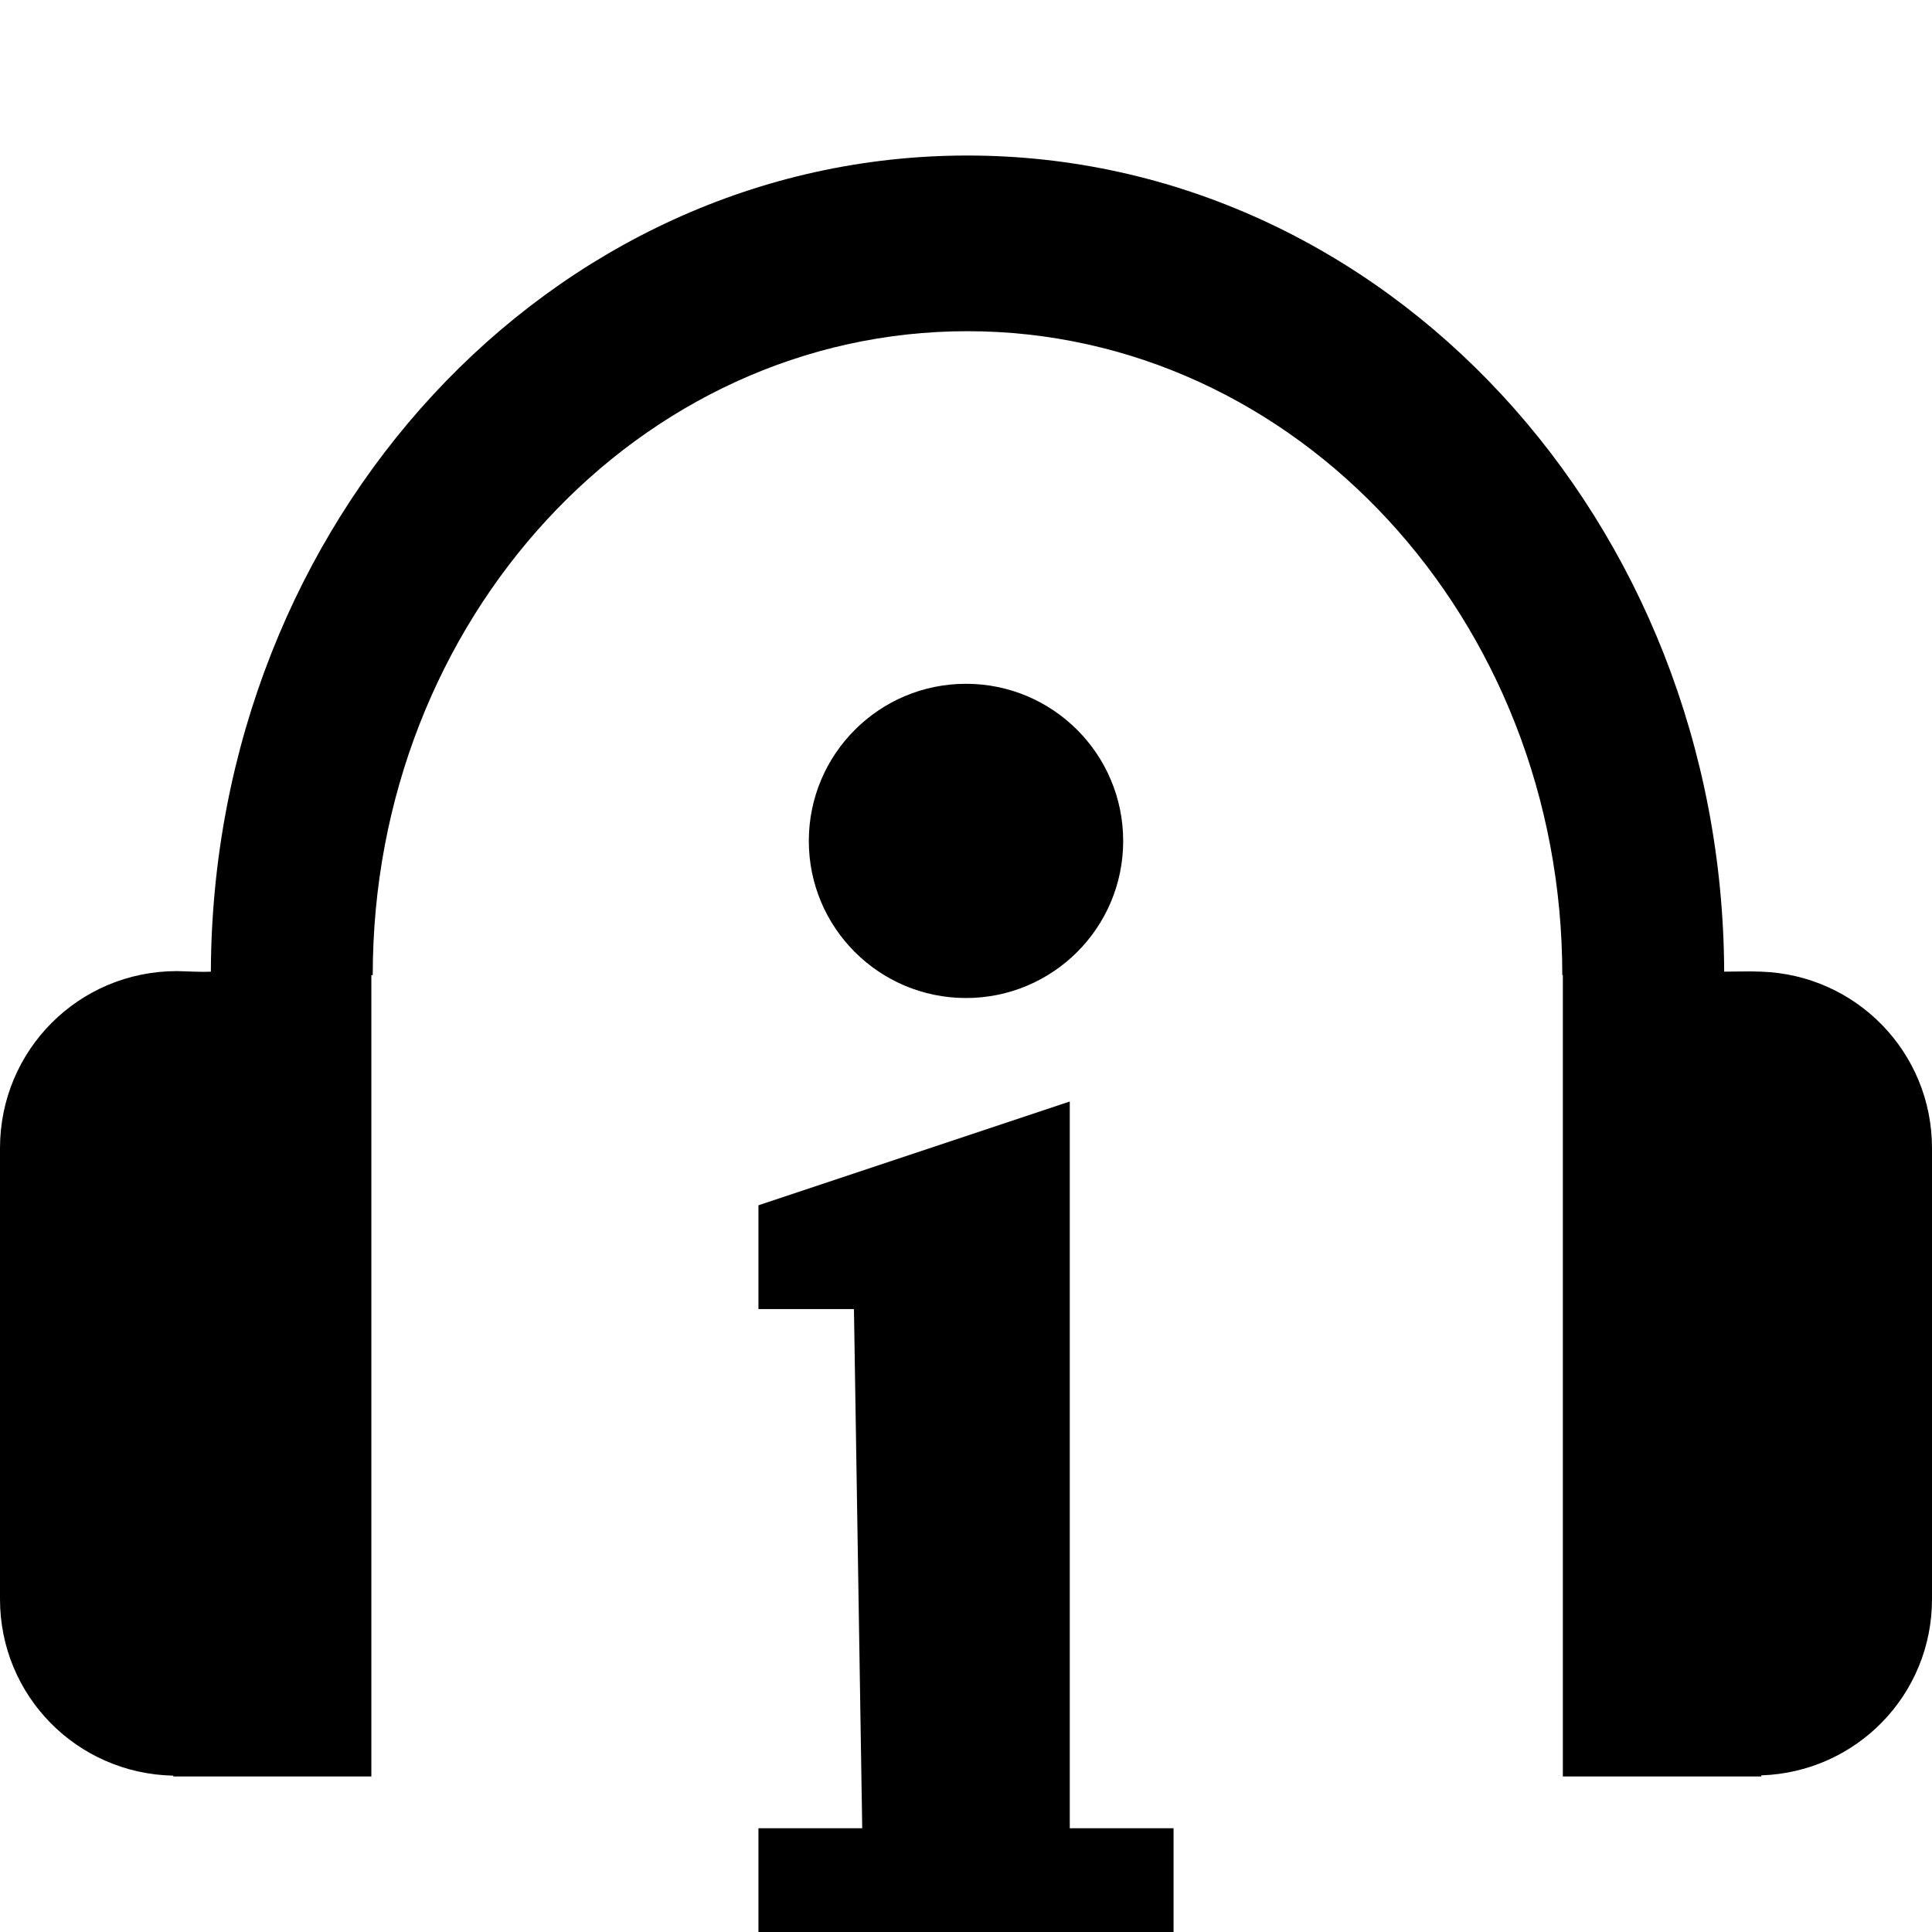
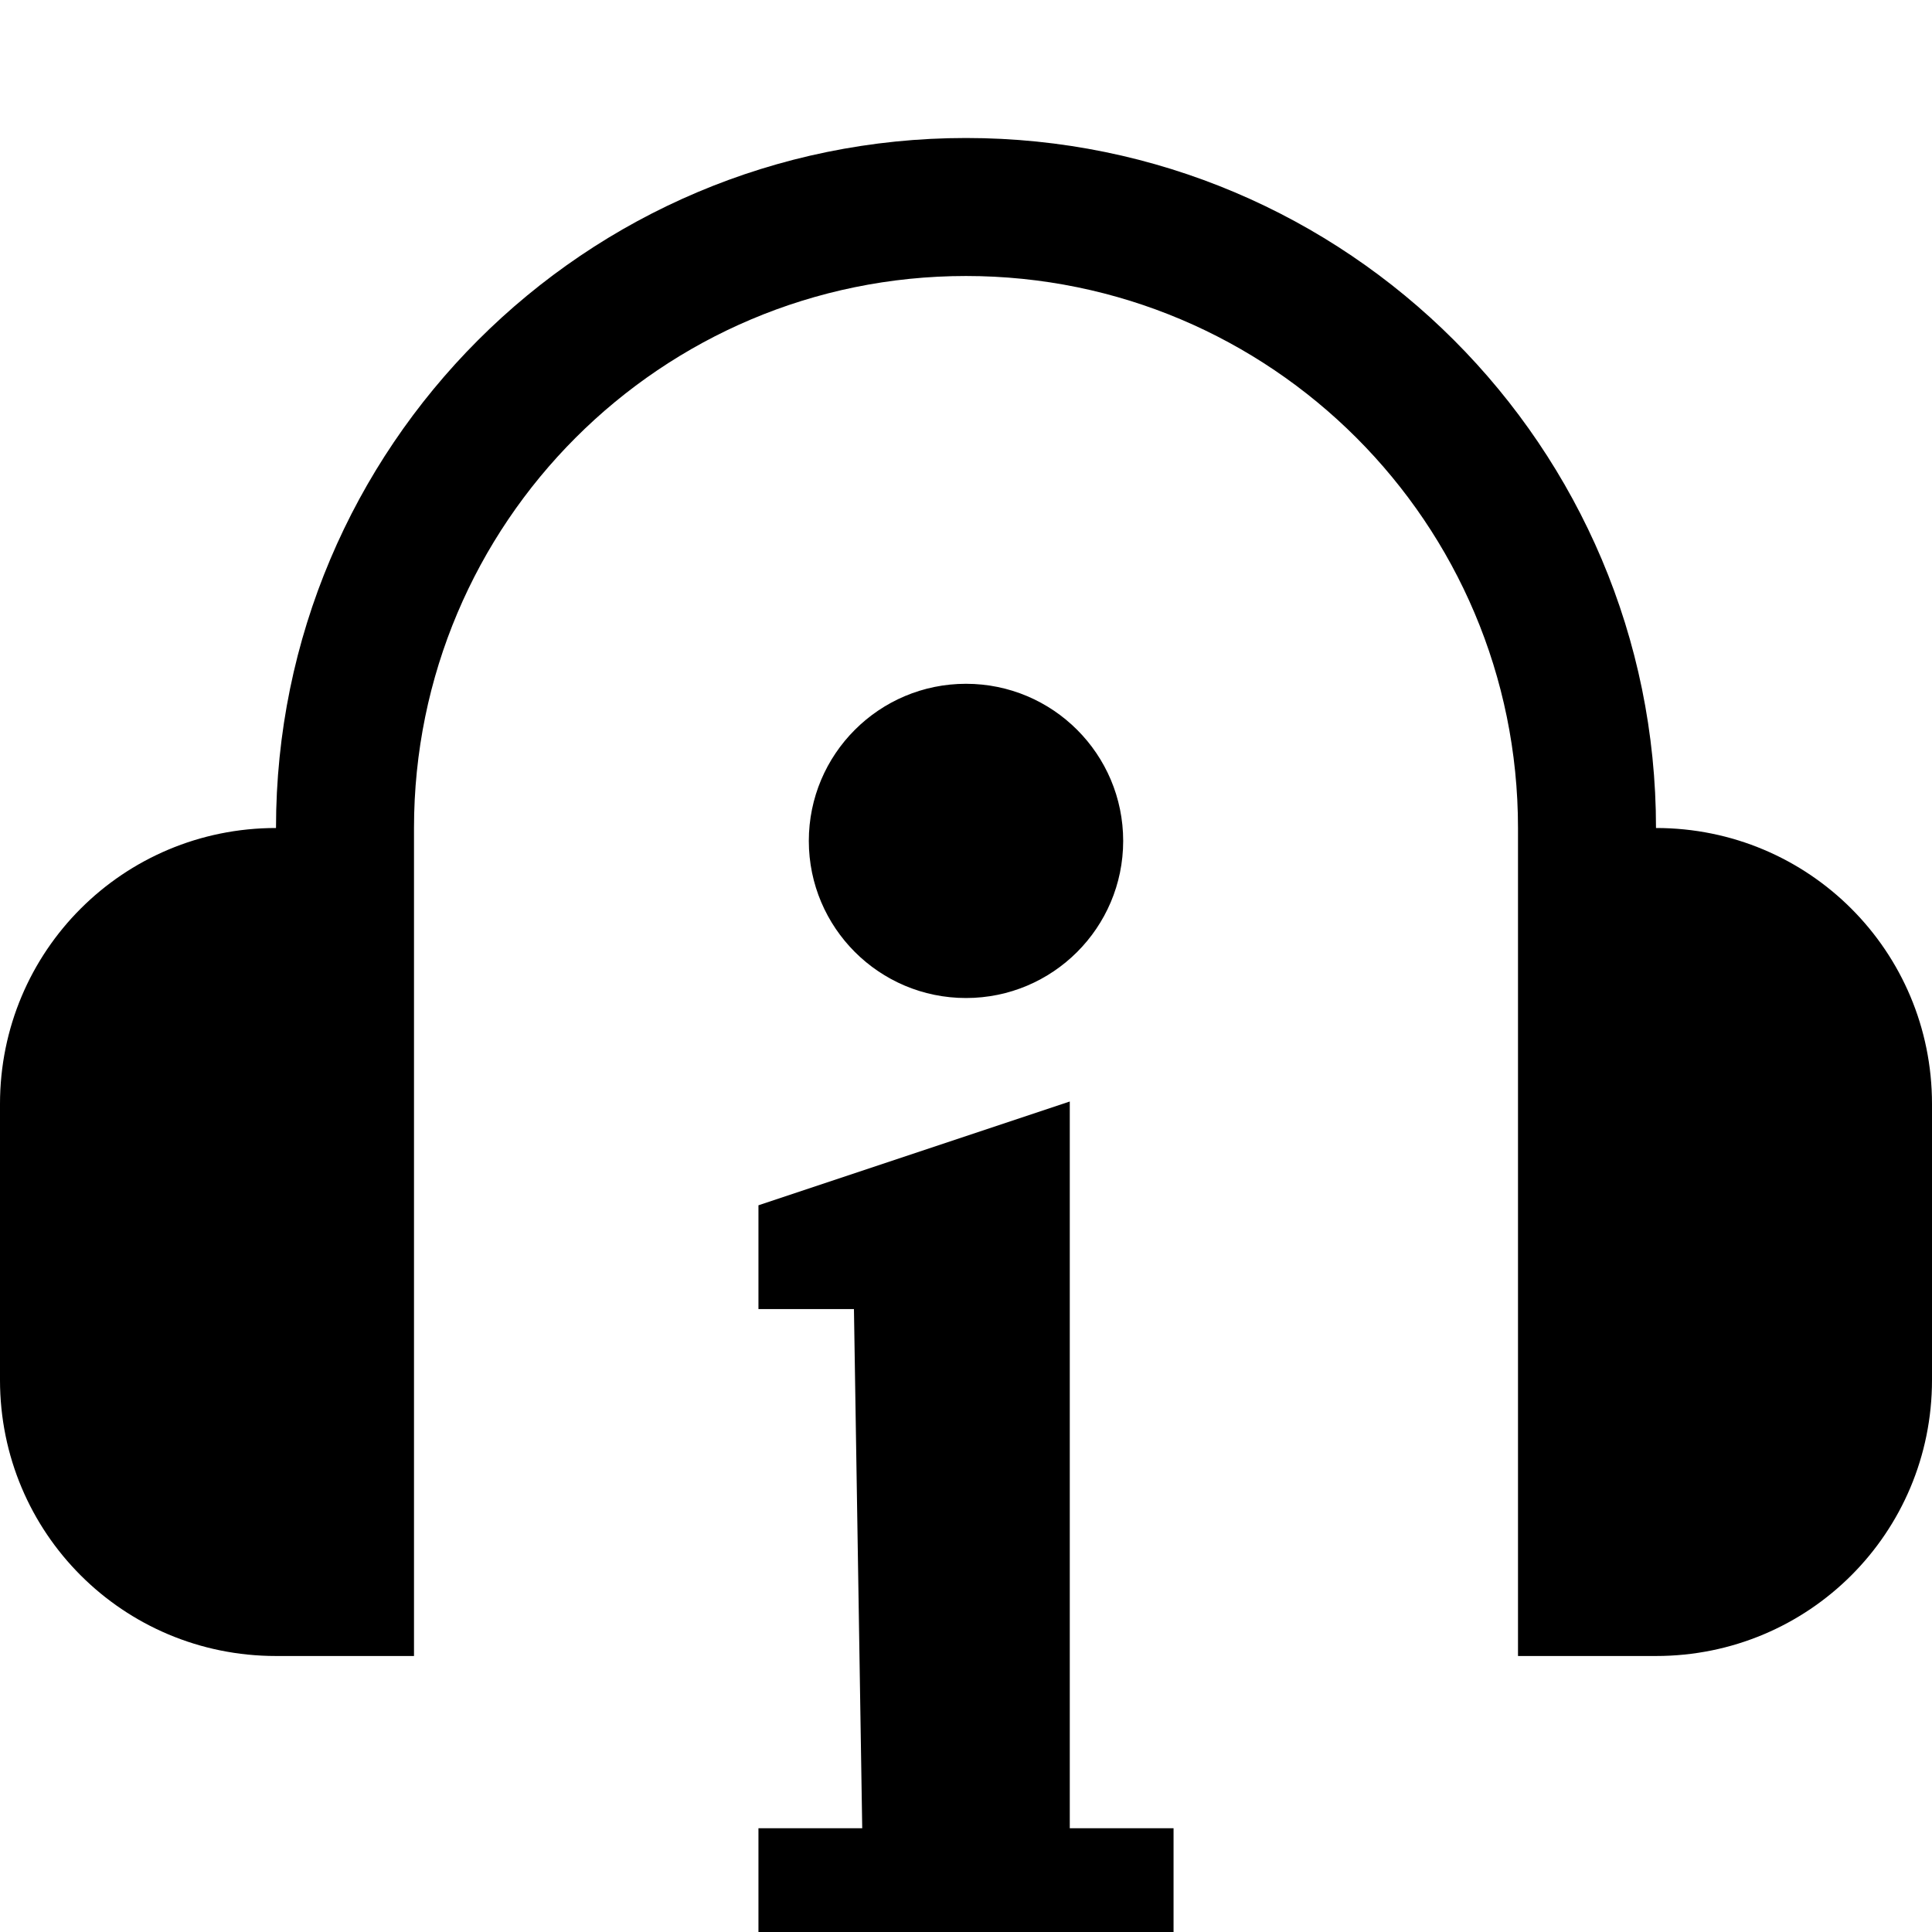
- <svg xmlns="http://www.w3.org/2000/svg" version="1.1" id="svg109" width="14" height="14" viewBox="0 0 14 14">
+ <svg xmlns="http://www.w3.org/2000/svg" viewBox="0 0 14 14" height="14" width="14" id="svg109" version="1.1">
  <defs id="defs113" />
-   <path style="opacity:1;fill:#000000;fill-opacity:1;fill-rule:evenodd;stroke:none;stroke-width:1.308;stroke-linecap:square;stroke-linejoin:round;stroke-miterlimit:4;stroke-dasharray:none;stroke-opacity:1;paint-order:markers stroke fill" d="m 7.01,1.127 c -3.022,0 -5.47,2.646 -5.482,5.914 -0.081,0.004 -0.169,-0.003 -0.246,-0.004 C 0.571,7.037 0,7.61 0,8.32 v 3.268 c 0,0.701 0.558,1.265 1.256,1.279 v 0.006 H 2.691 V 7.066 h 0.01 c 0,-2.577 1.928,-4.666 4.309,-4.666 2.38,0 4.311,2.089 4.311,4.666 h 0.004 v 5.807 h 1.438 v -0.008 C 13.451,12.842 14,12.283 14,11.588 V 8.32 c 0,-0.695 -0.549,-1.256 -1.238,-1.279 -0.09,-0.004 -0.188,0 -0.268,0 C 12.481,3.773 10.032,1.127 7.01,1.127 Z M 7,4.955 C 6.371,4.955 5.861,5.465 5.861,6.094 5.861,6.723 6.371,7.232 7,7.232 7.629,7.232 8.139,6.723 8.139,6.094 8.139,5.465 7.629,4.955 7,4.955 Z M 7.752,7.982 5.496,8.734 V 9.486 H 6.188 L 6.248,13.248 H 5.496 V 14 H 8.504 V 13.248 H 7.752 Z" id="path41" />
+   <path id="information" d="M 7 1 A 5 5 0 0 0 2 6 C 0.892 6 0 6.892 0 8 L 0 10 C 0 11.108 0.892 12 2 12 L 3 12 L 3 6 A 4 4 0 0 1 7 2 A 4 4 0 0 1 11 6 L 11 12 L 12 12 C 13.108 12 14 11.108 14 10 L 14 8 C 14 6.892 13.108 6 12 6 A 5 5 0 0 0 7 1 z M 7 4.955 A 1.139 1.139 0 0 0 5.861 6.094 A 1.139 1.139 0 0 0 7 7.232 A 1.139 1.139 0 0 0 8.139 6.094 A 1.139 1.139 0 0 0 7 4.955 z M 7.752 7.982 L 5.496 8.734 L 5.496 9.486 L 6.188 9.486 L 6.248 13.248 L 5.496 13.248 L 5.496 14 L 8.504 14 L 8.504 13.248 L 7.752 13.248 L 7.752 7.982 z " style="fill:#000000;fill-opacity:1;stroke:none;stroke-width:0.752" />
</svg>
